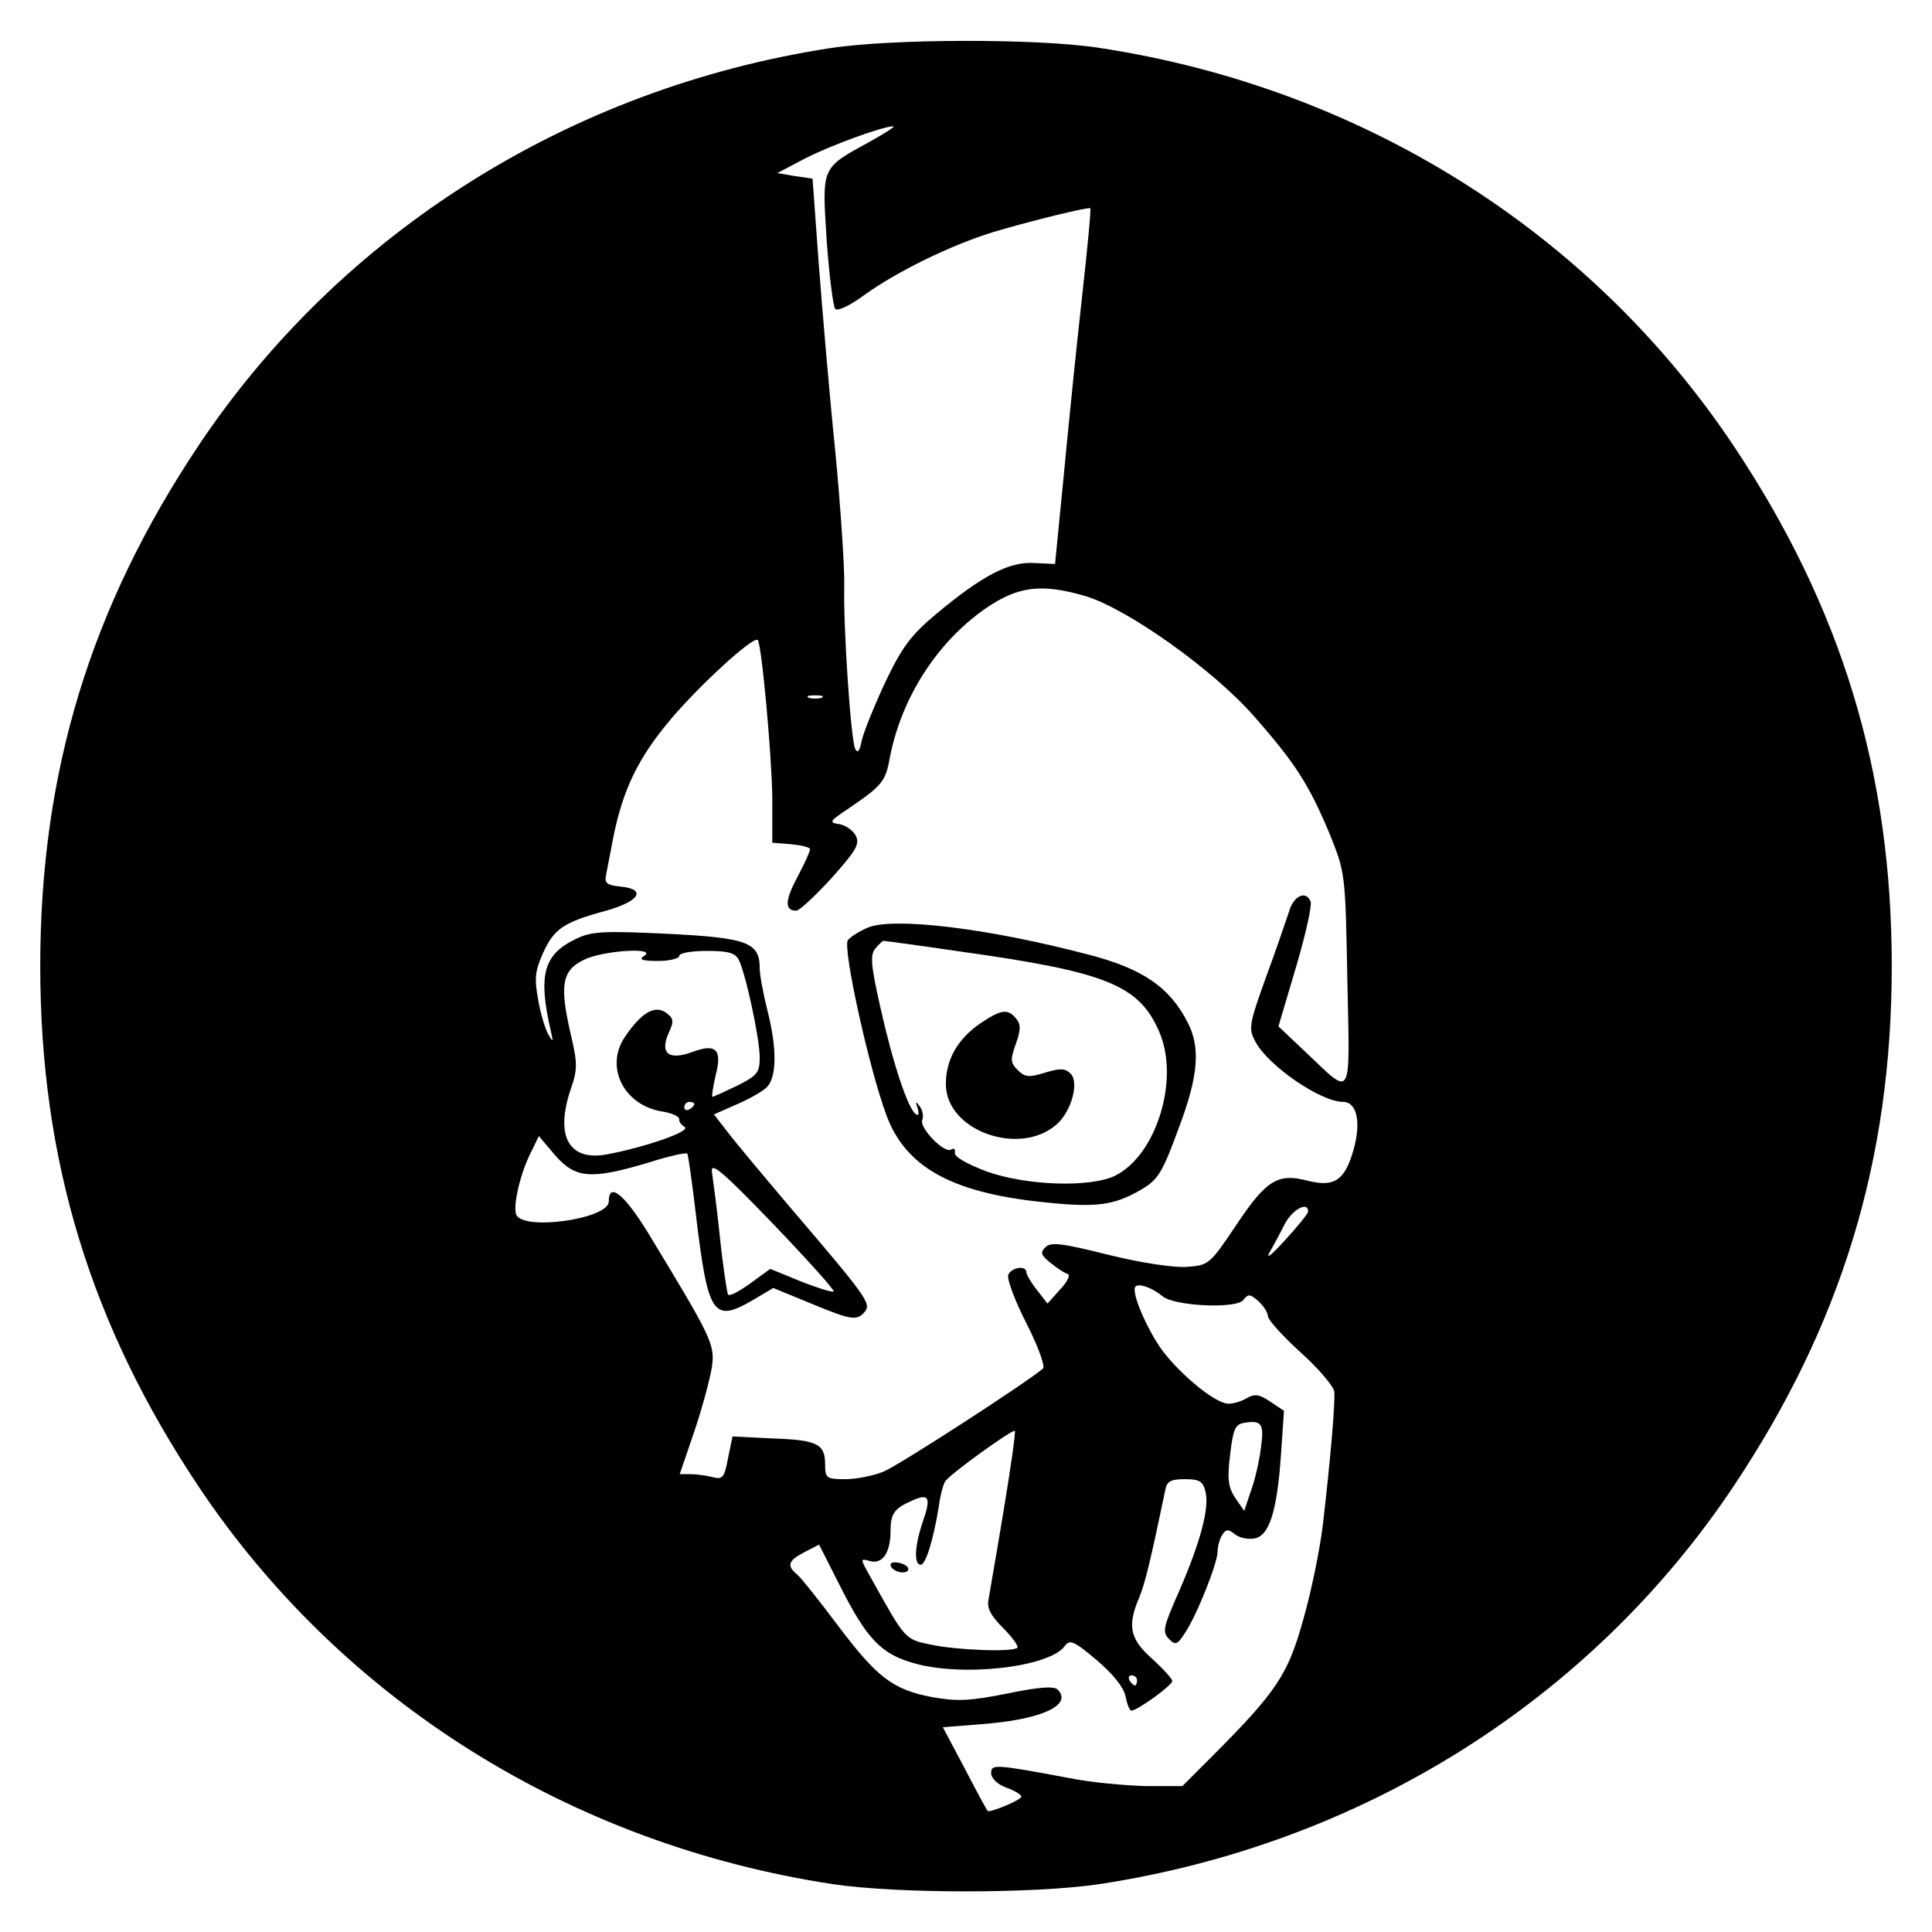
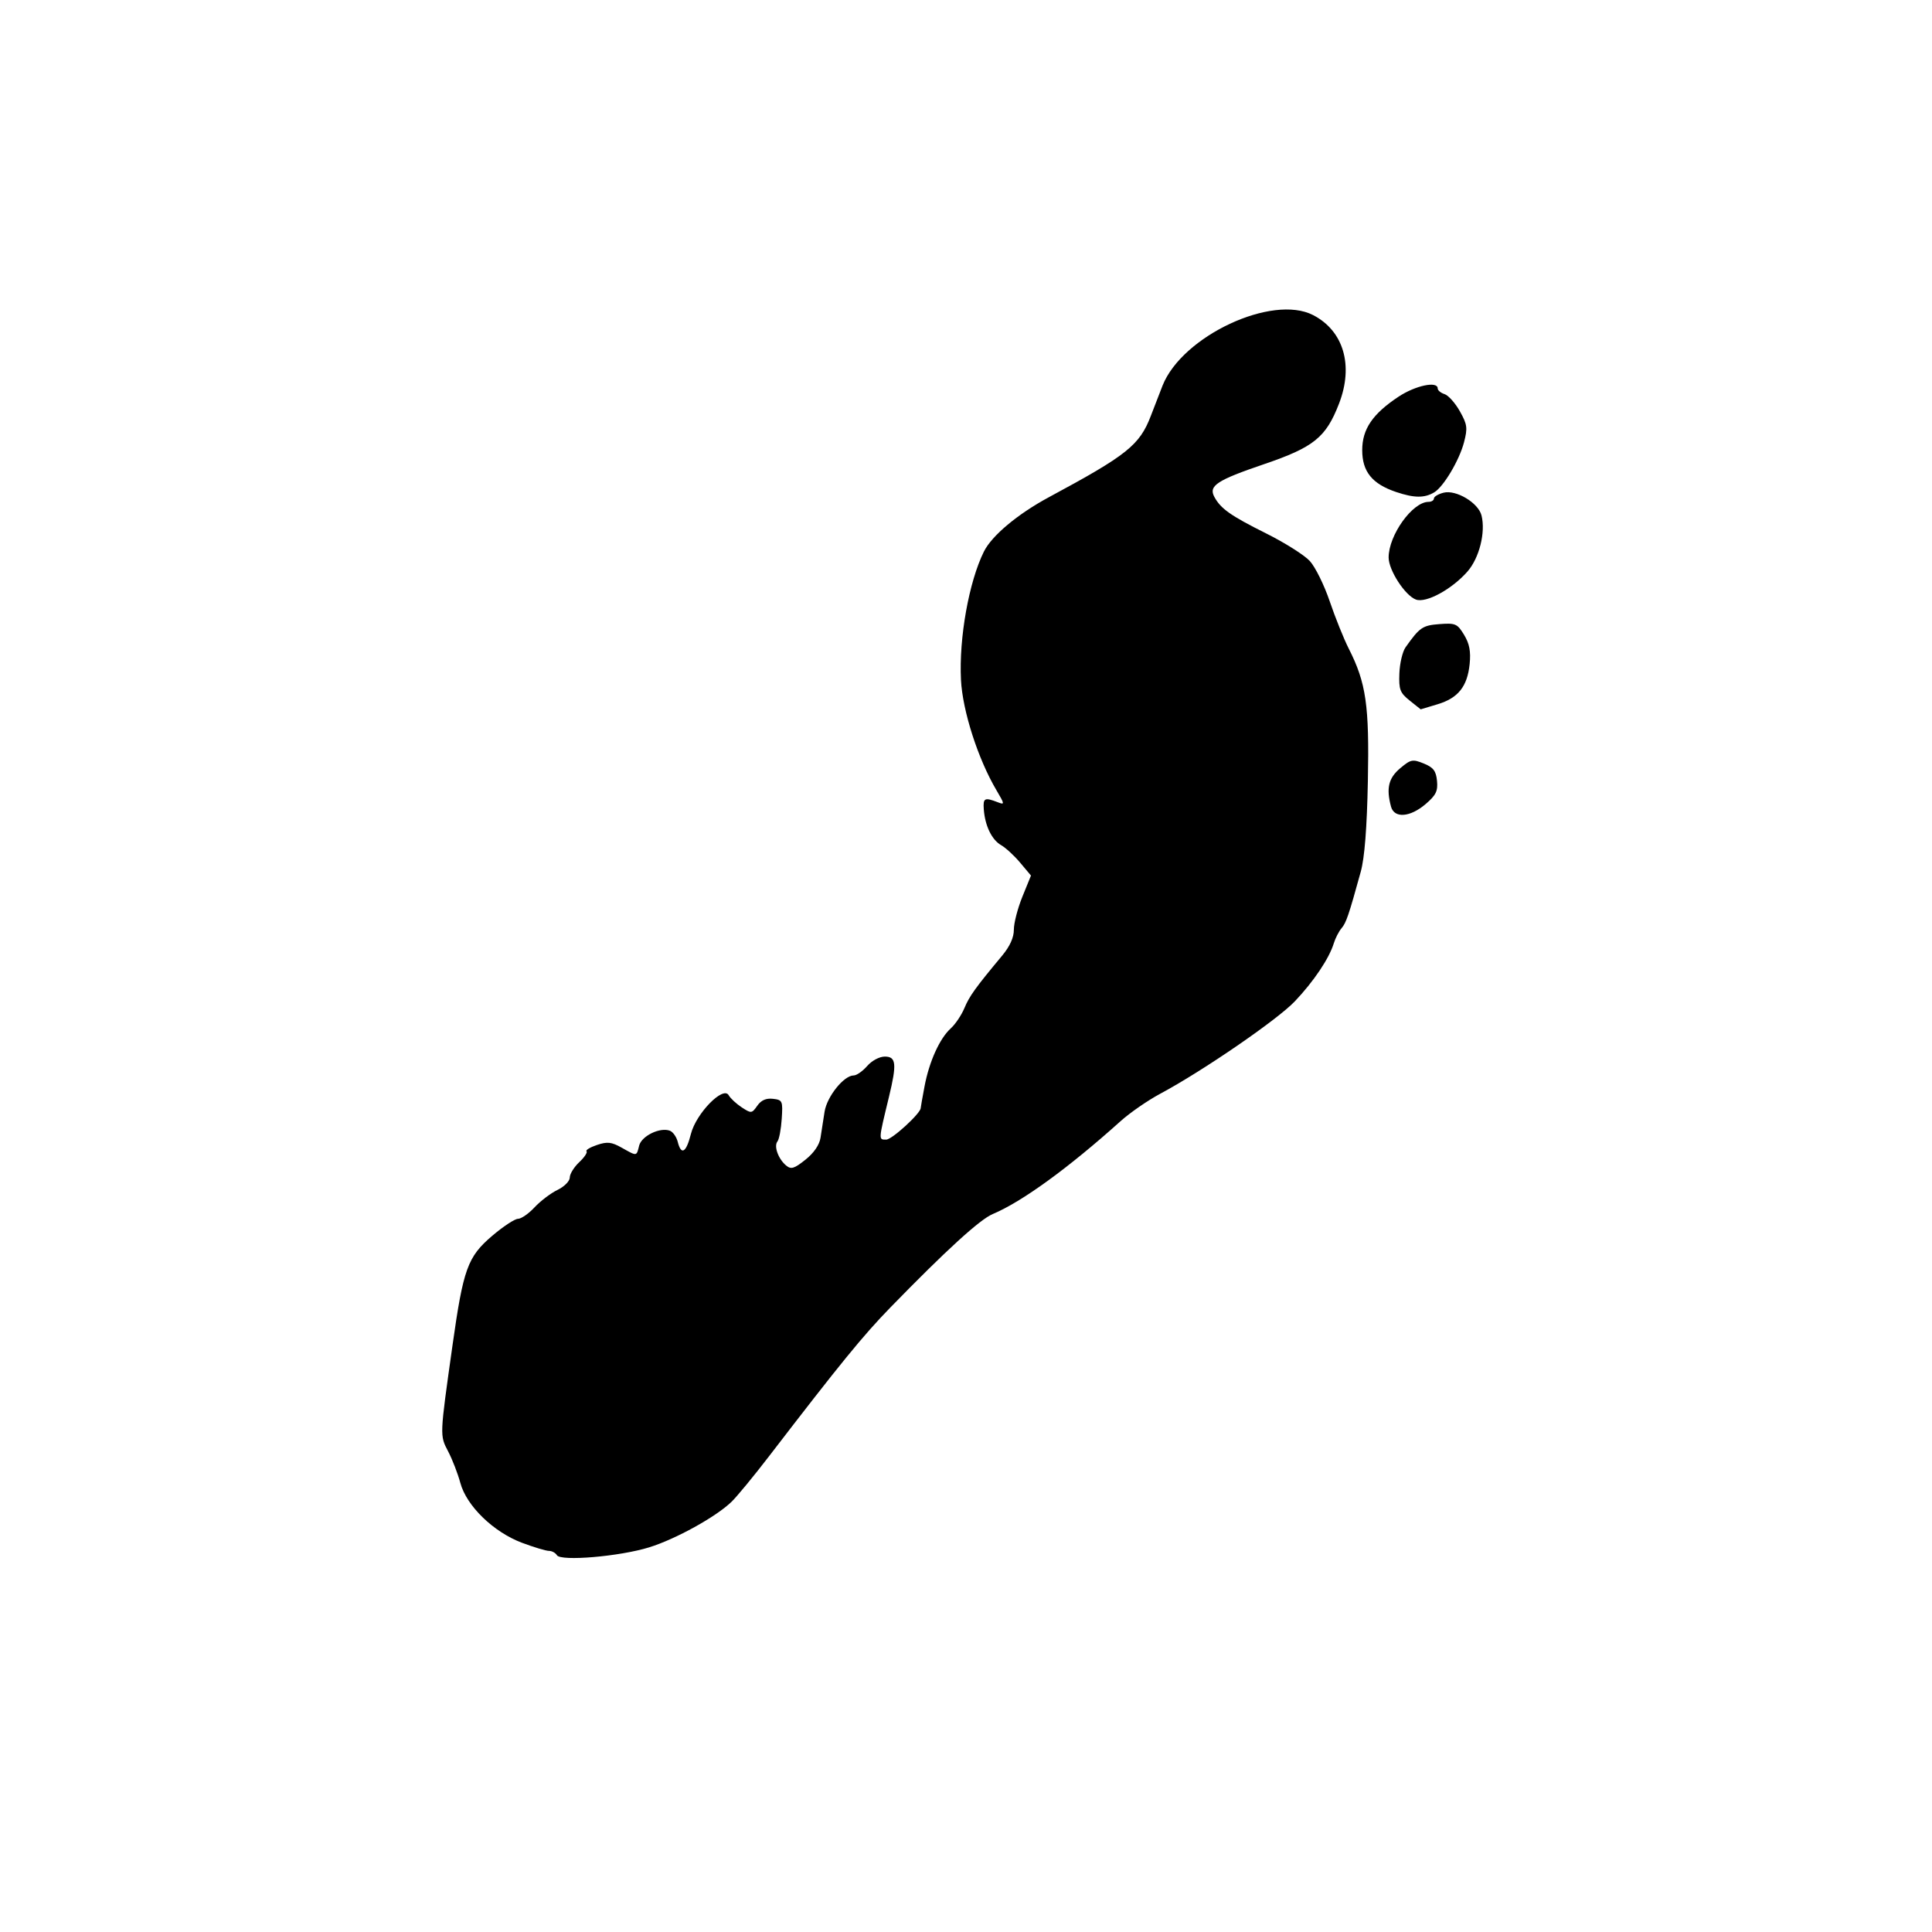
- <svg xmlns="http://www.w3.org/2000/svg" version="1.0" width="384pt" height="384pt" viewBox="0 0 384 384" preserveAspectRatio="xMidYMid meet">
-   <g transform="translate(0,384) scale(0.1,-0.1)" fill="#000000" stroke="none">
-     <path d="M1648 3744 c-516 -80 -970 -366 -1253 -789 -215 -322 -315 -649 -315 -1035 0 -386 100 -713 315 -1035 285 -426 740 -711 1261 -790 129 -19 399 -19 528 0 521 79 976 364 1261 790 215 322 315 649 315 1035 0 386 -100 713 -315 1035 -285 426 -740 711 -1261 790 -123 19 -416 18 -536 -1z m82 -185 c-99 -54 -96 -49 -87 -196 5 -70 13 -132 17 -137 5 -5 30 7 57 27 65 47 173 100 258 126 74 22 188 50 192 47 2 -1 -6 -83 -17 -182 -11 -98 -27 -257 -36 -352 l-17 -173 -42 2 c-49 3 -103 -25 -195 -102 -49 -41 -67 -65 -100 -134 -22 -47 -43 -99 -47 -116 -4 -21 -8 -27 -13 -18 -9 17 -24 243 -22 324 1 33 -7 155 -18 270 -12 116 -26 284 -33 375 l-12 165 -35 5 -35 6 55 29 c51 26 152 63 175 64 6 0 -15 -13 -45 -30z m428 -904 c83 -25 253 -146 333 -237 84 -95 111 -138 152 -236 31 -77 31 -78 35 -291 5 -242 11 -231 -82 -143 l-55 52 35 118 c19 64 32 123 29 130 -9 23 -34 12 -43 -20 -6 -18 -26 -77 -46 -131 -33 -92 -35 -101 -21 -127 25 -48 130 -120 174 -120 28 0 37 -40 21 -96 -17 -60 -38 -74 -90 -61 -60 16 -83 2 -143 -88 -52 -78 -55 -80 -98 -83 -25 -2 -92 8 -156 24 -92 23 -115 26 -125 15 -11 -10 -9 -16 10 -31 12 -10 27 -20 34 -22 6 -2 0 -15 -15 -31 l-25 -28 -21 27 c-12 15 -21 31 -21 35 0 15 -30 10 -36 -5 -3 -8 13 -51 36 -96 23 -45 38 -86 33 -90 -28 -25 -287 -193 -317 -205 -19 -8 -54 -15 -76 -15 -37 0 -40 2 -40 29 0 41 -15 49 -105 52 l-79 4 -9 -43 c-7 -39 -11 -43 -30 -38 -12 3 -32 6 -44 6 l-22 0 29 85 c16 47 31 104 35 128 6 45 1 56 -129 270 -46 74 -76 98 -76 59 0 -35 -171 -59 -184 -26 -7 18 9 86 31 127 l14 29 33 -39 c40 -45 70 -48 184 -14 41 13 76 21 78 18 2 -2 10 -60 18 -128 23 -191 34 -208 109 -165 l44 26 73 -30 c82 -34 93 -36 109 -17 13 16 3 30 -144 202 -55 65 -113 134 -128 154 l-28 36 43 19 c24 10 51 25 61 34 21 19 22 77 2 155 -8 32 -15 69 -15 82 0 52 -24 61 -183 69 -127 6 -151 5 -182 -10 -65 -31 -76 -72 -50 -184 5 -21 4 -22 -4 -8 -6 9 -16 40 -21 69 -8 43 -7 58 9 94 22 49 41 62 126 85 67 19 81 43 27 48 -27 3 -31 7 -27 25 2 12 9 45 14 73 19 94 49 157 113 233 57 68 165 167 174 159 8 -8 28 -231 29 -313 l0 -90 38 -3 c20 -2 37 -6 37 -10 0 -4 -11 -29 -25 -55 -25 -47 -26 -67 -2 -67 7 1 38 30 70 65 49 55 56 67 48 84 -6 11 -21 21 -33 23 -21 3 -19 6 17 30 69 47 75 54 84 104 23 117 93 227 189 294 65 45 112 51 200 25z m-525 -202 c-7 -2 -19 -2 -25 0 -7 3 -2 5 12 5 14 0 19 -2 13 -5z m-353 -513 c-11 -7 -4 -10 28 -10 23 0 42 5 42 10 0 6 25 10 55 10 42 0 56 -4 63 -17 14 -27 42 -157 42 -195 0 -30 -5 -36 -45 -56 -25 -12 -47 -22 -49 -22 -2 0 1 18 6 41 14 53 2 66 -46 48 -47 -17 -65 -3 -47 38 11 23 10 29 -5 40 -22 16 -49 1 -82 -48 -40 -59 -3 -135 73 -148 20 -3 35 -10 35 -15 -1 -5 4 -12 11 -16 13 -9 -85 -42 -158 -55 -74 -12 -100 39 -68 132 13 38 13 50 -1 109 -22 96 -17 125 26 146 37 19 148 26 120 8z m100 -294 c0 -3 -4 -8 -10 -11 -5 -3 -10 -1 -10 4 0 6 5 11 10 11 6 0 10 -2 10 -4z m277 -373 c-3 -2 -32 7 -65 20 l-61 25 -40 -29 c-22 -16 -41 -26 -44 -22 -2 4 -10 55 -16 113 -6 58 -14 117 -16 131 -3 21 22 0 121 -103 69 -72 123 -132 121 -135z m943 159 c0 -4 -21 -30 -46 -57 -25 -28 -39 -39 -31 -25 8 14 22 40 31 58 15 28 46 45 46 24z m-290 -168 c23 -20 146 -26 161 -8 10 13 14 12 30 -2 11 -10 19 -23 19 -30 0 -7 29 -39 65 -72 36 -32 66 -68 67 -78 2 -21 -7 -130 -23 -267 -6 -48 -23 -132 -39 -187 -30 -108 -52 -142 -182 -272 l-58 -58 -72 0 c-40 1 -109 7 -153 16 -150 28 -155 28 -155 9 0 -9 13 -22 30 -28 17 -6 30 -14 30 -18 0 -6 -54 -29 -66 -29 -2 0 -22 38 -46 84 l-44 83 76 6 c120 9 183 38 152 69 -7 7 -37 5 -100 -8 -75 -15 -100 -16 -150 -7 -78 15 -109 39 -188 144 -36 48 -71 92 -79 99 -22 18 -19 28 14 45 l29 15 42 -83 c52 -103 81 -134 144 -152 96 -29 271 -9 302 33 10 14 18 11 63 -27 33 -28 54 -54 58 -72 3 -16 8 -29 12 -29 11 0 81 50 81 59 0 4 -18 24 -40 44 -44 39 -50 65 -26 121 12 29 23 75 52 214 3 18 11 22 39 22 29 0 36 -4 41 -25 8 -33 -10 -100 -53 -199 -31 -70 -33 -80 -20 -93 13 -14 17 -12 32 11 24 36 64 137 65 161 0 11 4 26 9 34 8 12 12 12 25 2 8 -7 25 -11 38 -9 30 4 46 51 54 166 l6 88 -27 18 c-22 15 -32 16 -47 7 -10 -6 -26 -11 -36 -11 -26 0 -94 56 -132 106 -31 43 -63 118 -53 127 7 7 34 -3 53 -19z m196 -303 c-3 -25 -12 -64 -20 -85 l-13 -39 -18 26 c-14 21 -16 38 -10 86 6 51 10 60 28 63 35 6 40 -2 33 -51z m-511 -122 c-14 -85 -28 -164 -30 -177 -4 -17 3 -32 28 -57 19 -19 32 -37 29 -40 -9 -9 -119 -5 -171 6 -53 11 -51 9 -120 133 -22 39 -22 39 -1 33 24 -6 40 17 40 60 0 35 8 45 42 60 35 16 39 7 22 -42 -16 -47 -18 -85 -4 -85 10 0 25 49 36 116 3 23 9 45 13 50 10 15 134 104 138 100 2 -2 -8 -73 -22 -157z m265 -339 c0 -5 -2 -10 -4 -10 -3 0 -8 5 -11 10 -3 6 -1 10 4 10 6 0 11 -4 11 -10z" />
-     <path d="M1724 1996 c-18 -8 -35 -19 -39 -25 -10 -17 42 -254 77 -348 38 -102 128 -153 308 -172 110 -12 144 -7 199 25 33 20 41 32 75 125 38 101 42 157 17 206 -36 71 -90 108 -199 136 -198 52 -387 75 -438 53z m183 -47 c294 -41 358 -67 398 -162 39 -93 -6 -241 -87 -283 -48 -25 -178 -21 -258 8 -39 15 -64 29 -62 37 1 7 -2 10 -8 6 -13 -8 -63 43 -57 59 3 7 1 19 -5 27 -8 11 -9 10 -4 -4 3 -10 2 -15 -3 -12 -16 9 -47 104 -71 212 -19 84 -21 105 -10 118 7 8 14 15 16 15 2 0 70 -9 151 -21z" />
-     <path d="M1947 1805 c-44 -31 -67 -71 -67 -120 0 -93 148 -145 221 -79 29 26 44 83 27 100 -11 11 -21 11 -51 2 -32 -10 -40 -9 -54 5 -15 15 -15 21 -4 52 10 28 10 39 1 50 -17 21 -30 19 -73 -10z" />
-     <path d="M1770 730 c0 -12 28 -21 35 -11 2 5 -4 11 -15 14 -11 3 -20 2 -20 -3z" />
+ <svg xmlns="http://www.w3.org/2000/svg" width="135.467mm" height="135.467mm" viewBox="0 0 135.467 135.467" version="1.1" id="svg1" xml:space="preserve">
+   <defs id="defs1" />
+   <g id="layer1" transform="translate(-44.71259,-63.98902)">
+     <path style="fill:#000000" d="m 83.761,173.034 c -0.102,-0.166 -0.353,-0.301 -0.558,-0.301 -0.204,0 -1.051,-0.254 -1.881,-0.565 -2.004,-0.75 -3.895,-2.583 -4.331,-4.198 -0.177,-0.655 -0.562,-1.651 -0.856,-2.213 -0.592,-1.133 -0.597,-1.032 0.307,-7.444 0.754,-5.351 1.06,-6.2 2.766,-7.657 0.777,-0.663 1.597,-1.206 1.824,-1.206 0.227,0 0.75,-0.363 1.162,-0.806 0.413,-0.443 1.137,-0.993 1.61,-1.221 0.474,-0.228 0.86,-0.618 0.86,-0.868 0,-0.249 0.297,-0.732 0.66,-1.073 0.363,-0.341 0.594,-0.686 0.514,-0.767 -0.081,-0.081 0.247,-0.28 0.729,-0.442 0.729,-0.246 1.02,-0.214 1.743,0.192 1.08,0.606 1.028,0.613 1.218,-0.148 0.171,-0.68 1.468,-1.309 2.157,-1.044 0.215,0.083 0.463,0.435 0.55,0.783 0.243,0.967 0.591,0.757 0.922,-0.555 0.363,-1.442 2.27,-3.396 2.65,-2.716 0.122,0.217 0.533,0.6 0.914,0.849 0.667,0.437 0.708,0.433 1.09,-0.113 0.271,-0.388 0.619,-0.541 1.099,-0.486 0.668,0.077 0.698,0.144 0.616,1.401 -0.047,0.726 -0.182,1.44 -0.3,1.587 -0.266,0.333 0.057,1.23 0.608,1.688 0.348,0.289 0.561,0.225 1.353,-0.406 0.595,-0.475 0.983,-1.04 1.059,-1.543 0.066,-0.437 0.193,-1.258 0.284,-1.826 0.17,-1.066 1.354,-2.54 2.042,-2.54 0.203,0 0.628,-0.298 0.945,-0.661 0.328,-0.377 0.861,-0.661 1.238,-0.661 0.797,0 0.849,0.512 0.29,2.823 -0.745,3.078 -0.74,2.998 -0.192,2.998 0.404,0 2.417,-1.844 2.417,-2.214 0,-0.052 0.121,-0.737 0.269,-1.521 0.327,-1.738 1.064,-3.364 1.841,-4.066 0.319,-0.288 0.748,-0.926 0.953,-1.417 0.355,-0.849 0.768,-1.423 2.653,-3.688 0.538,-0.647 0.819,-1.271 0.816,-1.813 -0.003,-0.455 0.266,-1.495 0.597,-2.311 l 0.603,-1.484 -0.757,-0.901 c -0.416,-0.496 -1.017,-1.049 -1.335,-1.23 -0.654,-0.372 -1.132,-1.359 -1.217,-2.516 -0.058,-0.794 0.058,-0.852 0.99,-0.49 0.485,0.188 0.478,0.134 -0.098,-0.84 -1.295,-2.187 -2.385,-5.58 -2.492,-7.753 -0.144,-2.943 0.558,-6.866 1.607,-8.984 0.555,-1.12 2.369,-2.637 4.565,-3.819 5.48,-2.948 6.355,-3.647 7.14,-5.697 0.318,-0.831 0.69,-1.791 0.826,-2.132 1.383,-3.472 7.685,-6.419 10.554,-4.936 2.14,1.106 2.85,3.53 1.818,6.203 -0.916,2.374 -1.767,3.061 -5.263,4.251 -3.298,1.122 -3.896,1.515 -3.484,2.285 0.446,0.833 1.14,1.324 3.622,2.562 1.31,0.653 2.693,1.526 3.074,1.94 0.381,0.414 1.009,1.685 1.396,2.825 0.387,1.14 0.989,2.637 1.339,3.326 1.216,2.4 1.443,3.973 1.337,9.285 -0.065,3.281 -0.229,5.375 -0.498,6.35 -0.843,3.059 -1.022,3.584 -1.351,3.969 -0.187,0.218 -0.43,0.695 -0.542,1.058 -0.324,1.058 -1.412,2.677 -2.735,4.068 -1.231,1.294 -6.462,4.885 -9.429,6.472 -0.873,0.467 -2.123,1.331 -2.778,1.919 -3.666,3.295 -6.917,5.657 -8.973,6.52 -0.902,0.378 -3.282,2.552 -7.177,6.553 -1.909,1.961 -3.486,3.895 -8.516,10.442 -1.058,1.378 -2.235,2.806 -2.614,3.175 -1.083,1.053 -3.911,2.618 -5.775,3.197 -2.072,0.643 -6.203,0.996 -6.477,0.553 z m 58.485,-52.491 c -0.344,-1.283 -0.173,-1.998 0.641,-2.683 0.745,-0.627 0.874,-0.653 1.654,-0.337 0.676,0.274 0.863,0.519 0.931,1.217 0.07,0.716 -0.073,1.008 -0.794,1.625 -1.097,0.938 -2.207,1.02 -2.432,0.178 z m 1.31,-7.433 c -0.68,-0.544 -0.766,-0.772 -0.723,-1.904 0.027,-0.707 0.221,-1.53 0.432,-1.828 0.99,-1.4 1.195,-1.54 2.383,-1.629 1.118,-0.084 1.249,-0.026 1.722,0.752 0.376,0.619 0.48,1.161 0.391,2.044 -0.16,1.581 -0.807,2.393 -2.251,2.825 -0.65,0.194 -1.182,0.355 -1.182,0.356 0,0.001 -0.347,-0.275 -0.772,-0.615 z m 0.441,-7.08 c -0.766,-0.283 -1.917,-2.057 -1.917,-2.953 0,-1.566 1.675,-3.899 2.798,-3.899 0.207,0 0.377,-0.106 0.377,-0.236 0,-0.13 0.306,-0.313 0.68,-0.407 0.88,-0.221 2.436,0.712 2.657,1.594 0.298,1.186 -0.155,2.991 -0.989,3.94 -1.089,1.24 -2.896,2.222 -3.606,1.96 z m -1.388,-7.542 c -1.684,-0.567 -2.381,-1.428 -2.381,-2.937 0,-1.474 0.726,-2.541 2.548,-3.748 1.183,-0.783 2.744,-1.113 2.744,-0.579 0,0.136 0.217,0.316 0.482,0.4 0.265,0.084 0.747,0.624 1.071,1.2 0.522,0.929 0.555,1.175 0.292,2.18 -0.329,1.258 -1.431,3.111 -2.083,3.504 -0.684,0.412 -1.404,0.407 -2.672,-0.02 z" id="path1" />
  </g>
</svg>
